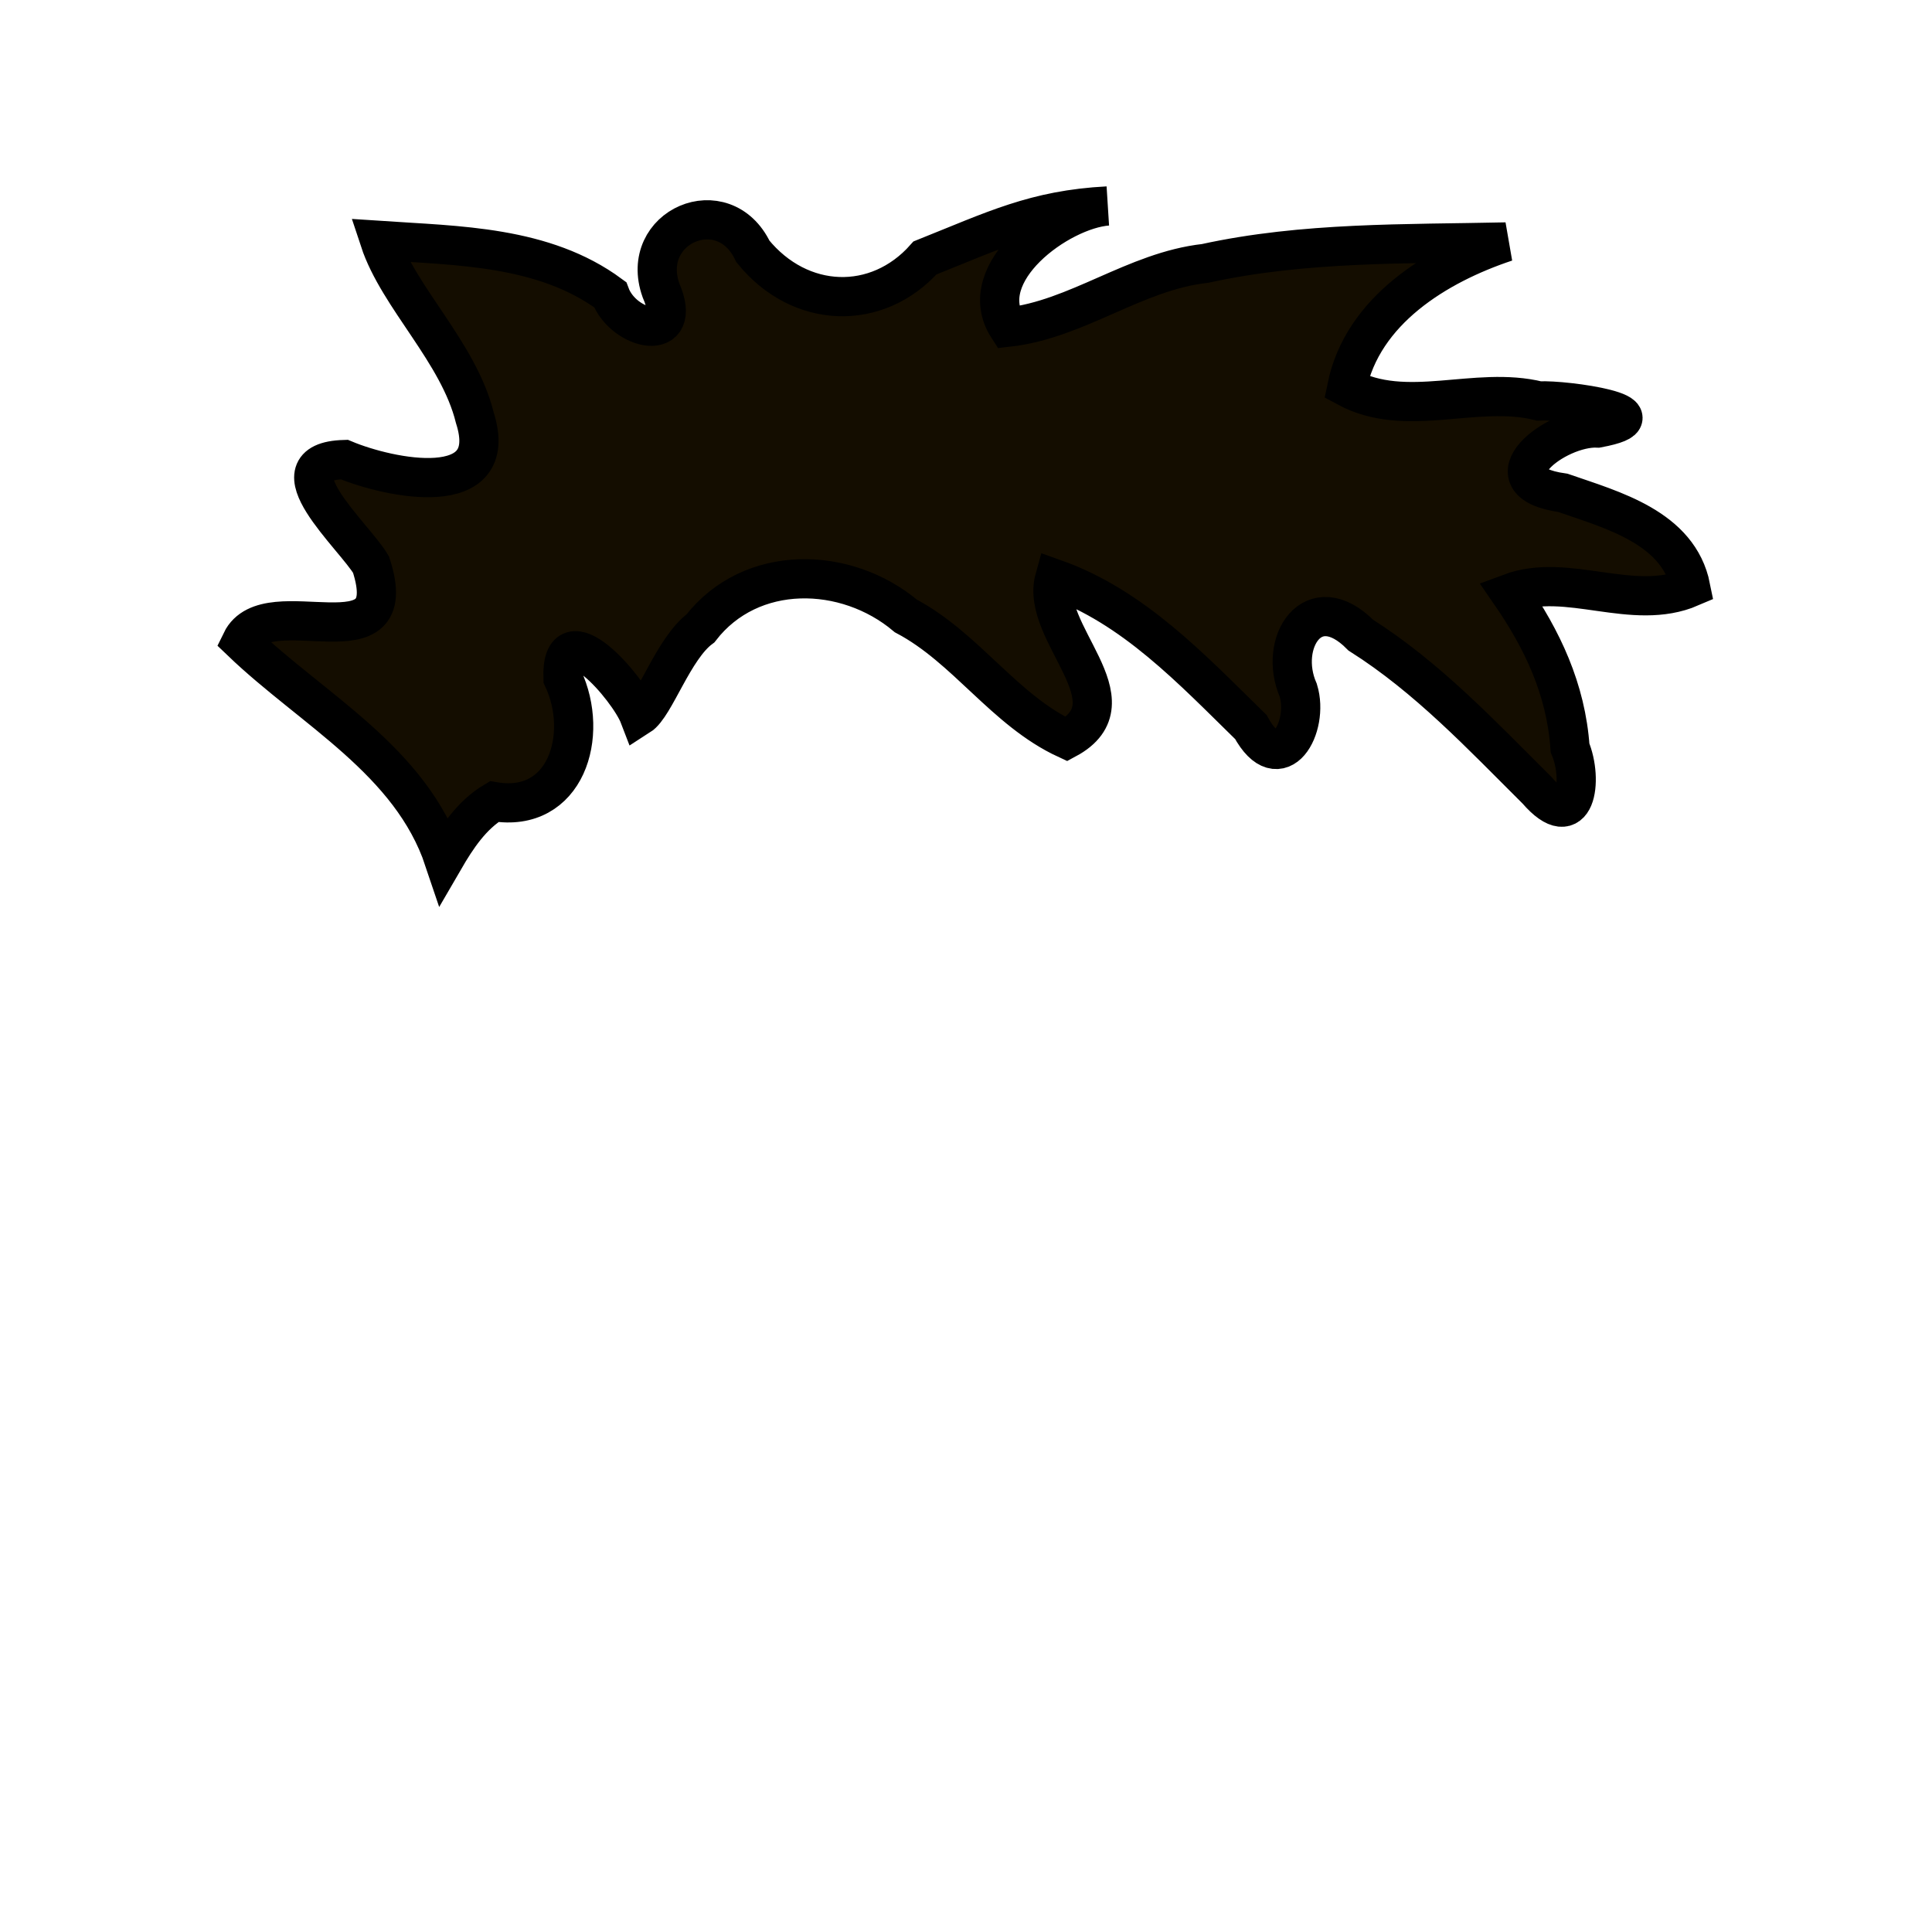
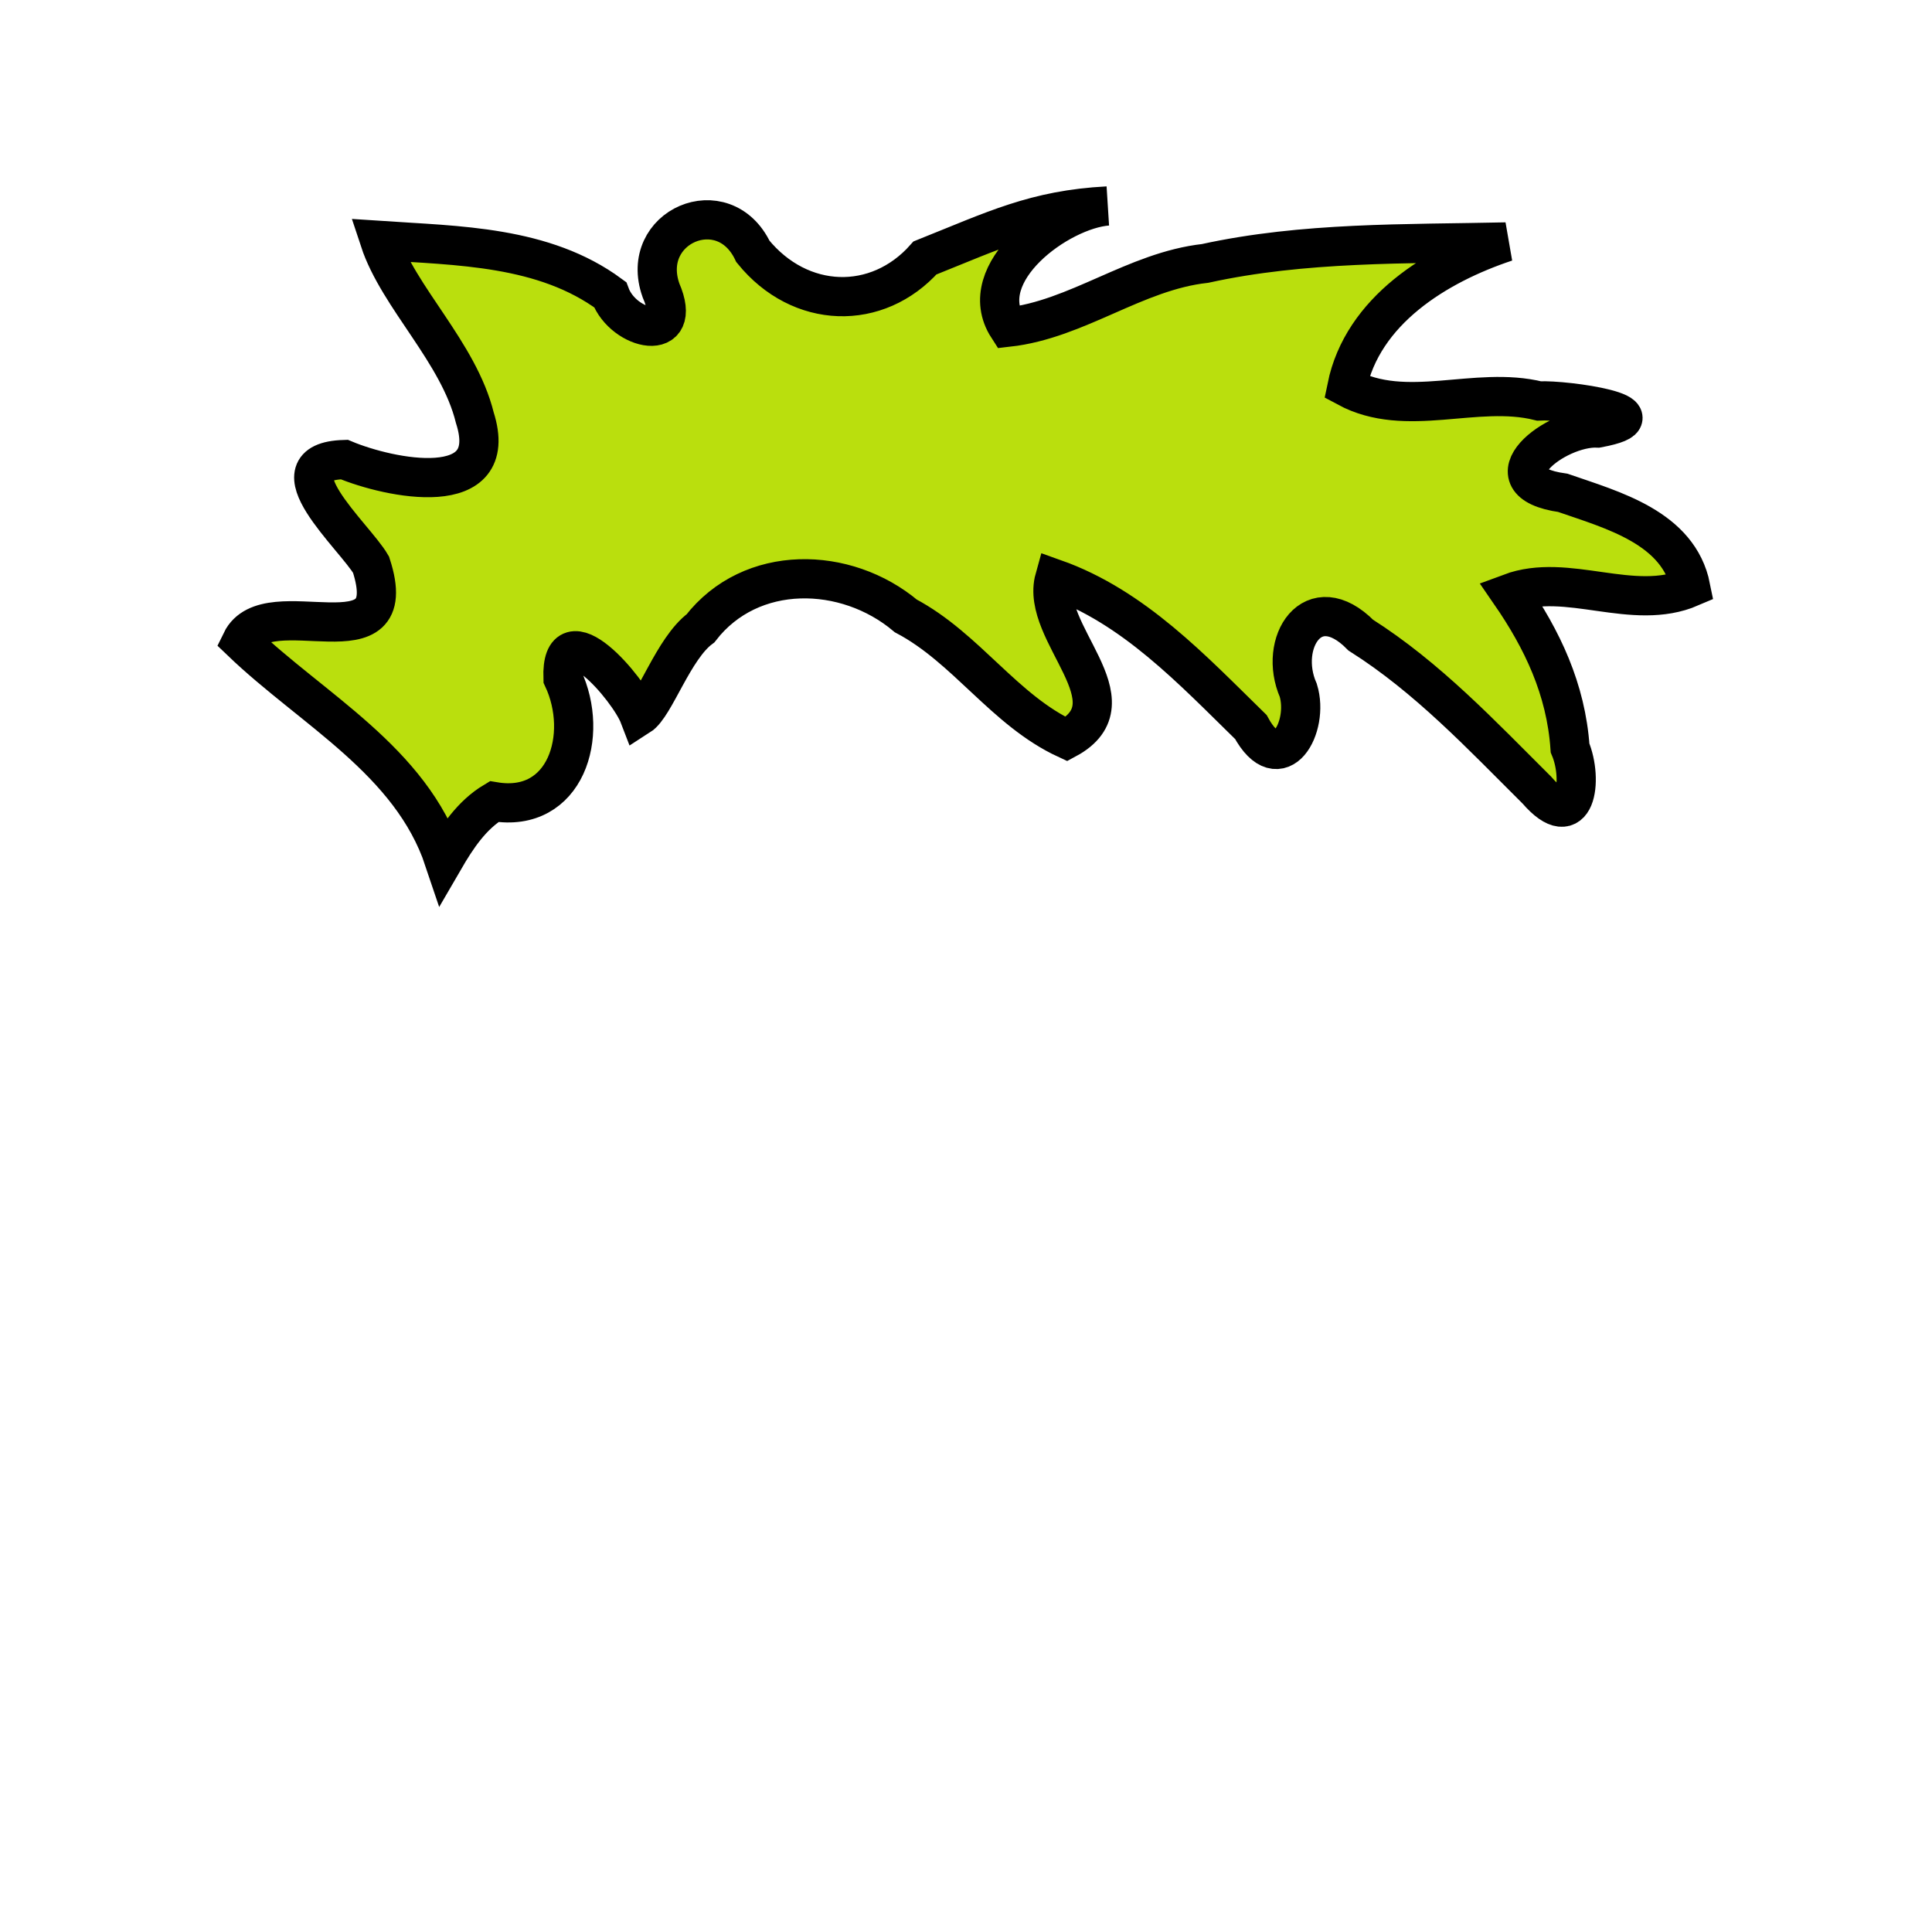
<svg xmlns="http://www.w3.org/2000/svg" width="64" height="64" id="svg2" version="1.1" style="display:inline">
  <defs id="defs4" />
  <g id="layer7" transform="translate(0,16)">
-     <path style="fill:#140d00;fill-opacity:1;stroke:#000000;stroke-width:1.299px;stroke-linecap:butt;stroke-linejoin:miter;stroke-opacity:1" d="M 14.708,12.477 C 13.608,9.193 10.356,7.512 7.995,5.249 8.86,3.465 13.419,6.161 12.291,2.705 11.749,1.765 8.909,-0.705 11.405,-0.777 c 1.48,0.621 5.218,1.411 4.324,-1.386 -0.535,-2.167 -2.529,-3.98 -3.153,-5.872 2.591,0.174 5.441,0.177 7.635,1.796 0.443,1.198 2.461,1.635 1.685,-0.143 -0.748,-2.109 2.073,-3.331 3.045,-1.29 1.563,1.925 4.122,1.994 5.7,0.217 2.294,-0.917 3.652,-1.597 6.05,-1.722 -1.603,0.119 -4.472,2.206 -3.303,4.017 2.303,-0.259 4.208,-1.855 6.534,-2.114 3.271,-0.717 6.637,-0.637 9.965,-0.711 -2.291,0.763 -4.753,2.271 -5.272,4.812 1.978,1.066 4.263,-0.068 6.365,0.455 0.884,-0.05 4.354,0.448 1.949,0.897 -1.387,-0.065 -3.783,1.782 -1.157,2.147 1.65,0.572 3.84,1.152 4.235,3.13 -1.924,0.828 -4.083,-0.516 -5.978,0.191 1.057,1.532 1.846,3.177 1.981,5.13 0.446,1.056 0.196,2.897 -1.099,1.397 C 49.067,8.34 47.294,6.445 45.078,5.04 43.491,3.435 42.32,5.3 43.008,6.87 43.377,8.076 42.396,9.848 41.436,8.083 39.496,6.187 37.555,4.101 34.934,3.171 34.434,4.962 37.657,7.234 35.33,8.484 33.27,7.531 32.015,5.465 30.006,4.403 28.026,2.737 24.873,2.658 23.205,4.814 22.305,5.481 21.695,7.389 21.176,7.72 20.828,6.811 18.574,4.182 18.65,6.465 c 0.888,1.894 0.096,4.487 -2.283,4.09 -0.743,0.444 -1.234,1.19 -1.659,1.922 z" id="path3836" />
+     <path style="fill:#badf0d;fill-opacity:1;stroke:#000000;stroke-width:1.299px;stroke-linecap:butt;stroke-linejoin:miter;stroke-opacity:1" d="M 14.708,12.477 C 13.608,9.193 10.356,7.512 7.995,5.249 8.86,3.465 13.419,6.161 12.291,2.705 11.749,1.765 8.909,-0.705 11.405,-0.777 c 1.48,0.621 5.218,1.411 4.324,-1.386 -0.535,-2.167 -2.529,-3.98 -3.153,-5.872 2.591,0.174 5.441,0.177 7.635,1.796 0.443,1.198 2.461,1.635 1.685,-0.143 -0.748,-2.109 2.073,-3.331 3.045,-1.29 1.563,1.925 4.122,1.994 5.7,0.217 2.294,-0.917 3.652,-1.597 6.05,-1.722 -1.603,0.119 -4.472,2.206 -3.303,4.017 2.303,-0.259 4.208,-1.855 6.534,-2.114 3.271,-0.717 6.637,-0.637 9.965,-0.711 -2.291,0.763 -4.753,2.271 -5.272,4.812 1.978,1.066 4.263,-0.068 6.365,0.455 0.884,-0.05 4.354,0.448 1.949,0.897 -1.387,-0.065 -3.783,1.782 -1.157,2.147 1.65,0.572 3.84,1.152 4.235,3.13 -1.924,0.828 -4.083,-0.516 -5.978,0.191 1.057,1.532 1.846,3.177 1.981,5.13 0.446,1.056 0.196,2.897 -1.099,1.397 C 49.067,8.34 47.294,6.445 45.078,5.04 43.491,3.435 42.32,5.3 43.008,6.87 43.377,8.076 42.396,9.848 41.436,8.083 39.496,6.187 37.555,4.101 34.934,3.171 34.434,4.962 37.657,7.234 35.33,8.484 33.27,7.531 32.015,5.465 30.006,4.403 28.026,2.737 24.873,2.658 23.205,4.814 22.305,5.481 21.695,7.389 21.176,7.72 20.828,6.811 18.574,4.182 18.65,6.465 c 0.888,1.894 0.096,4.487 -2.283,4.09 -0.743,0.444 -1.234,1.19 -1.659,1.922 z" id="path3836" />
  </g>
</svg>
